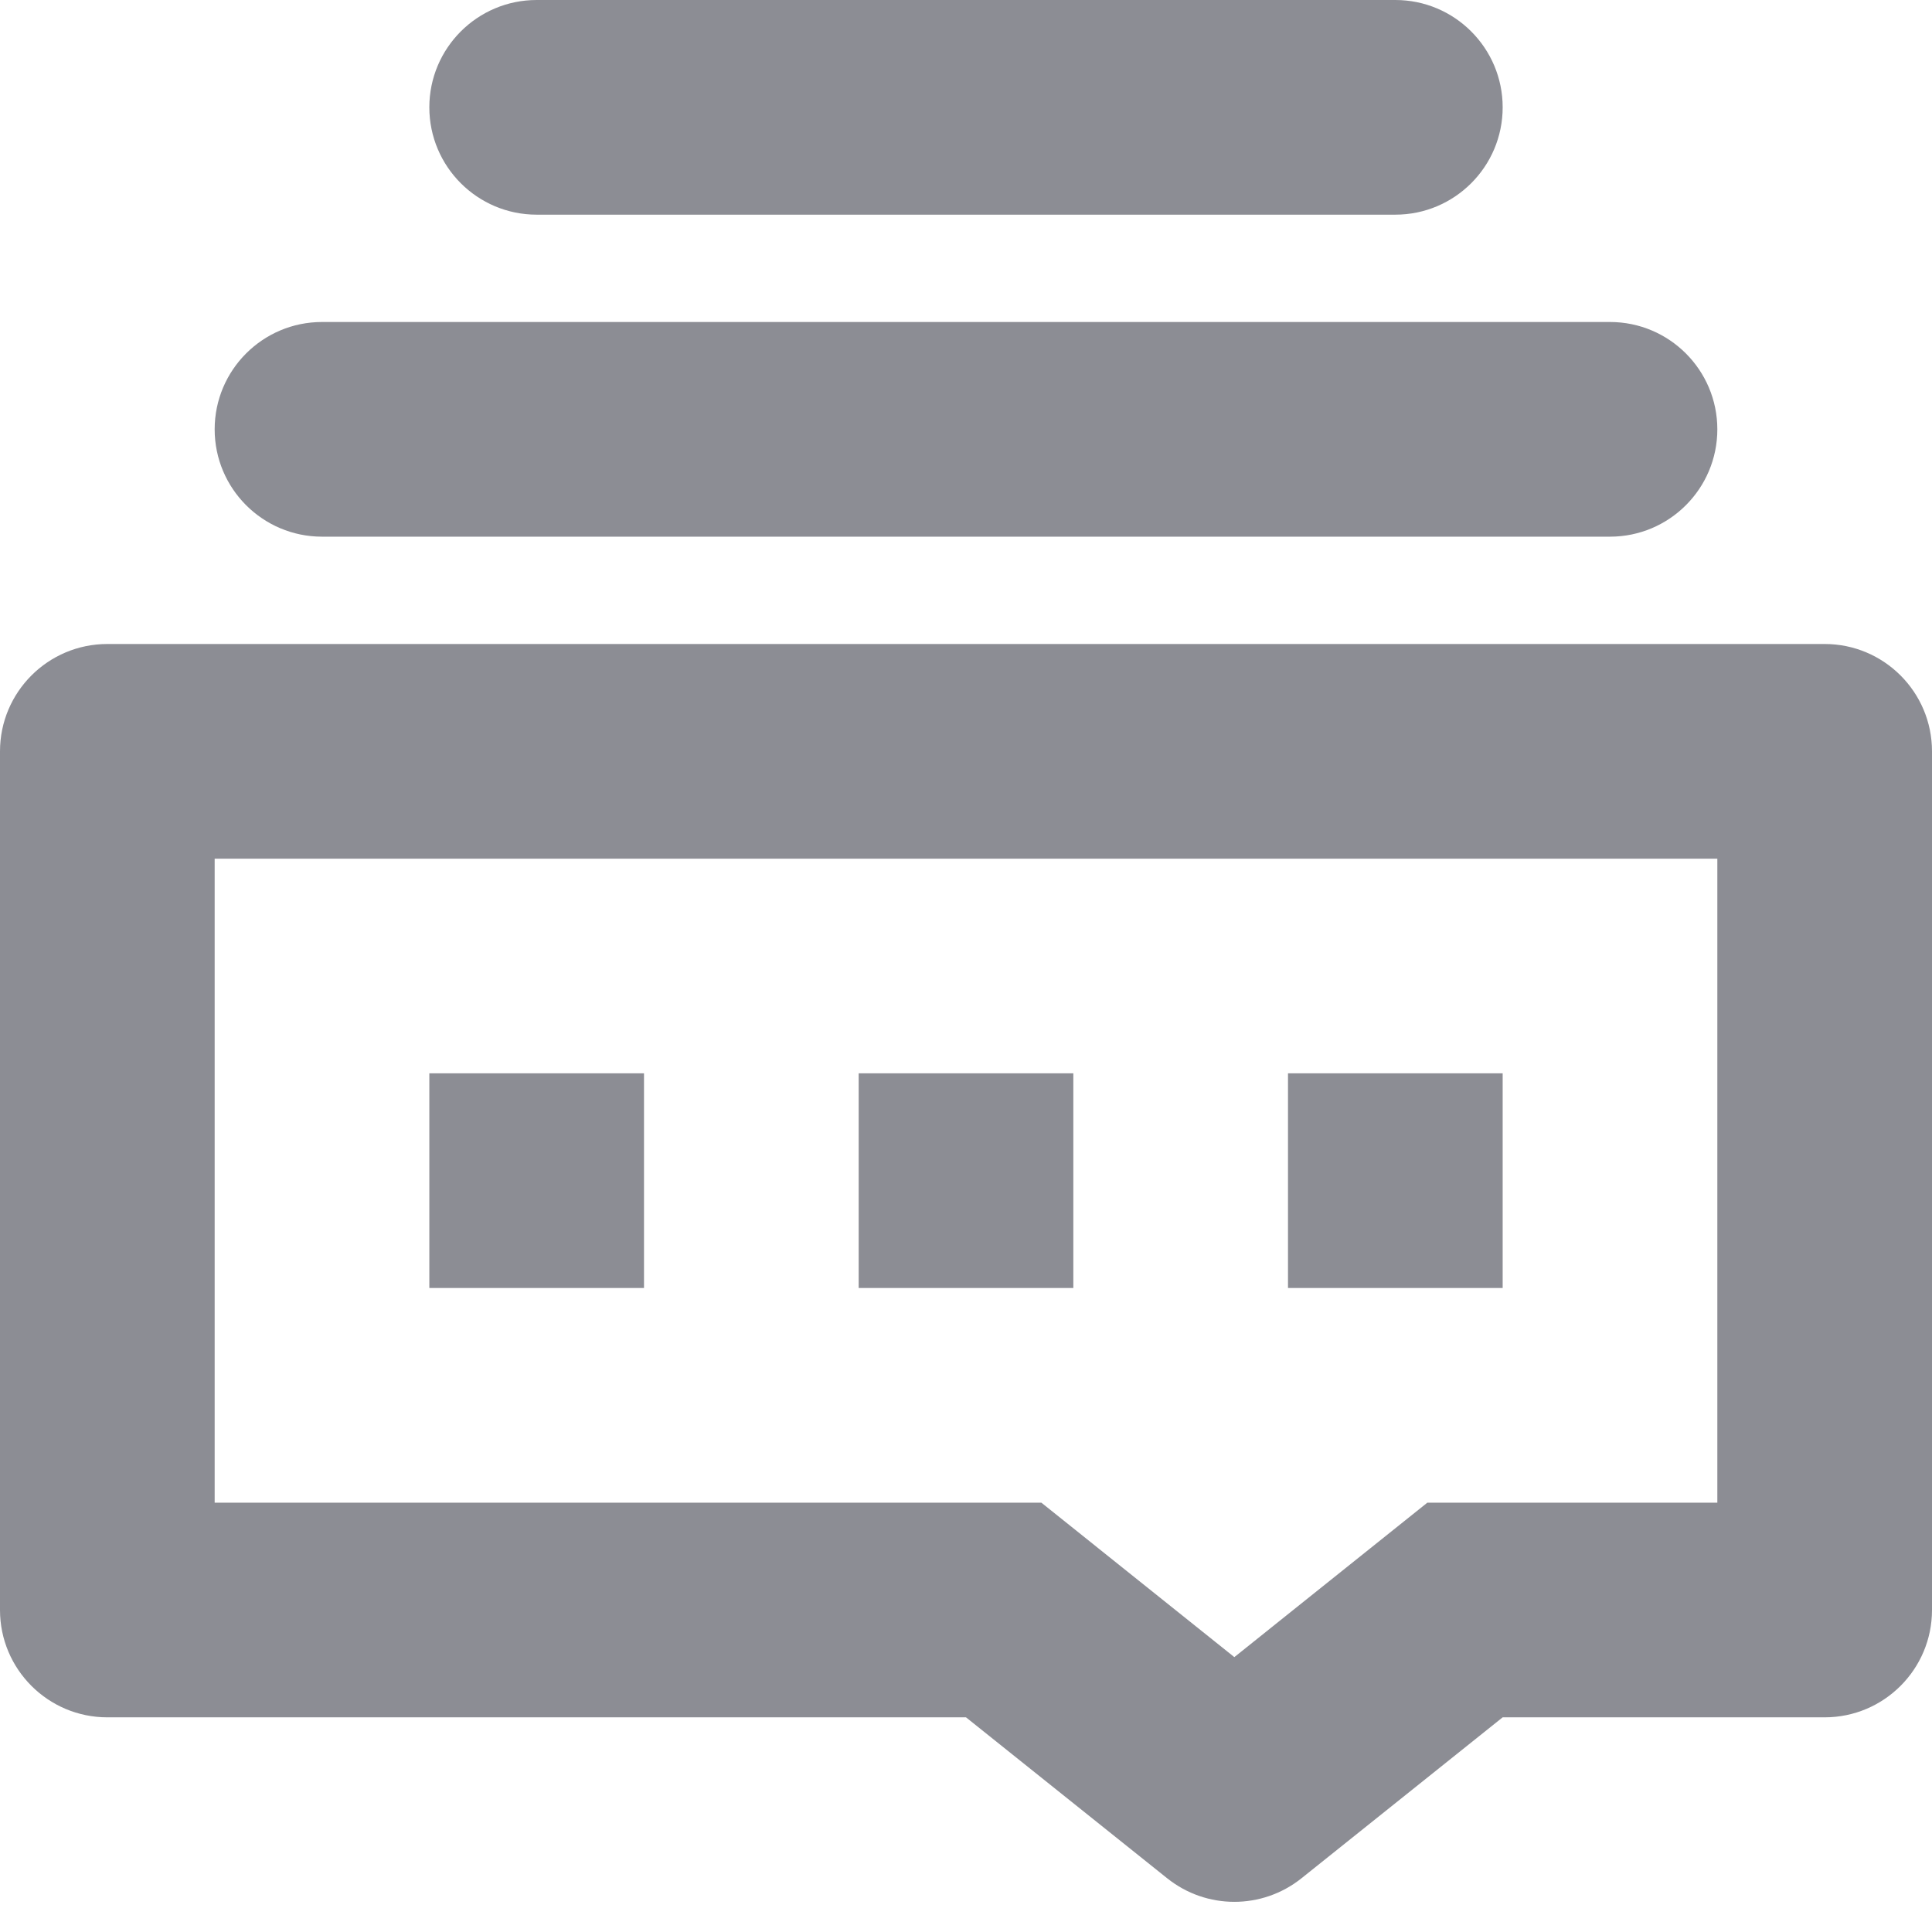
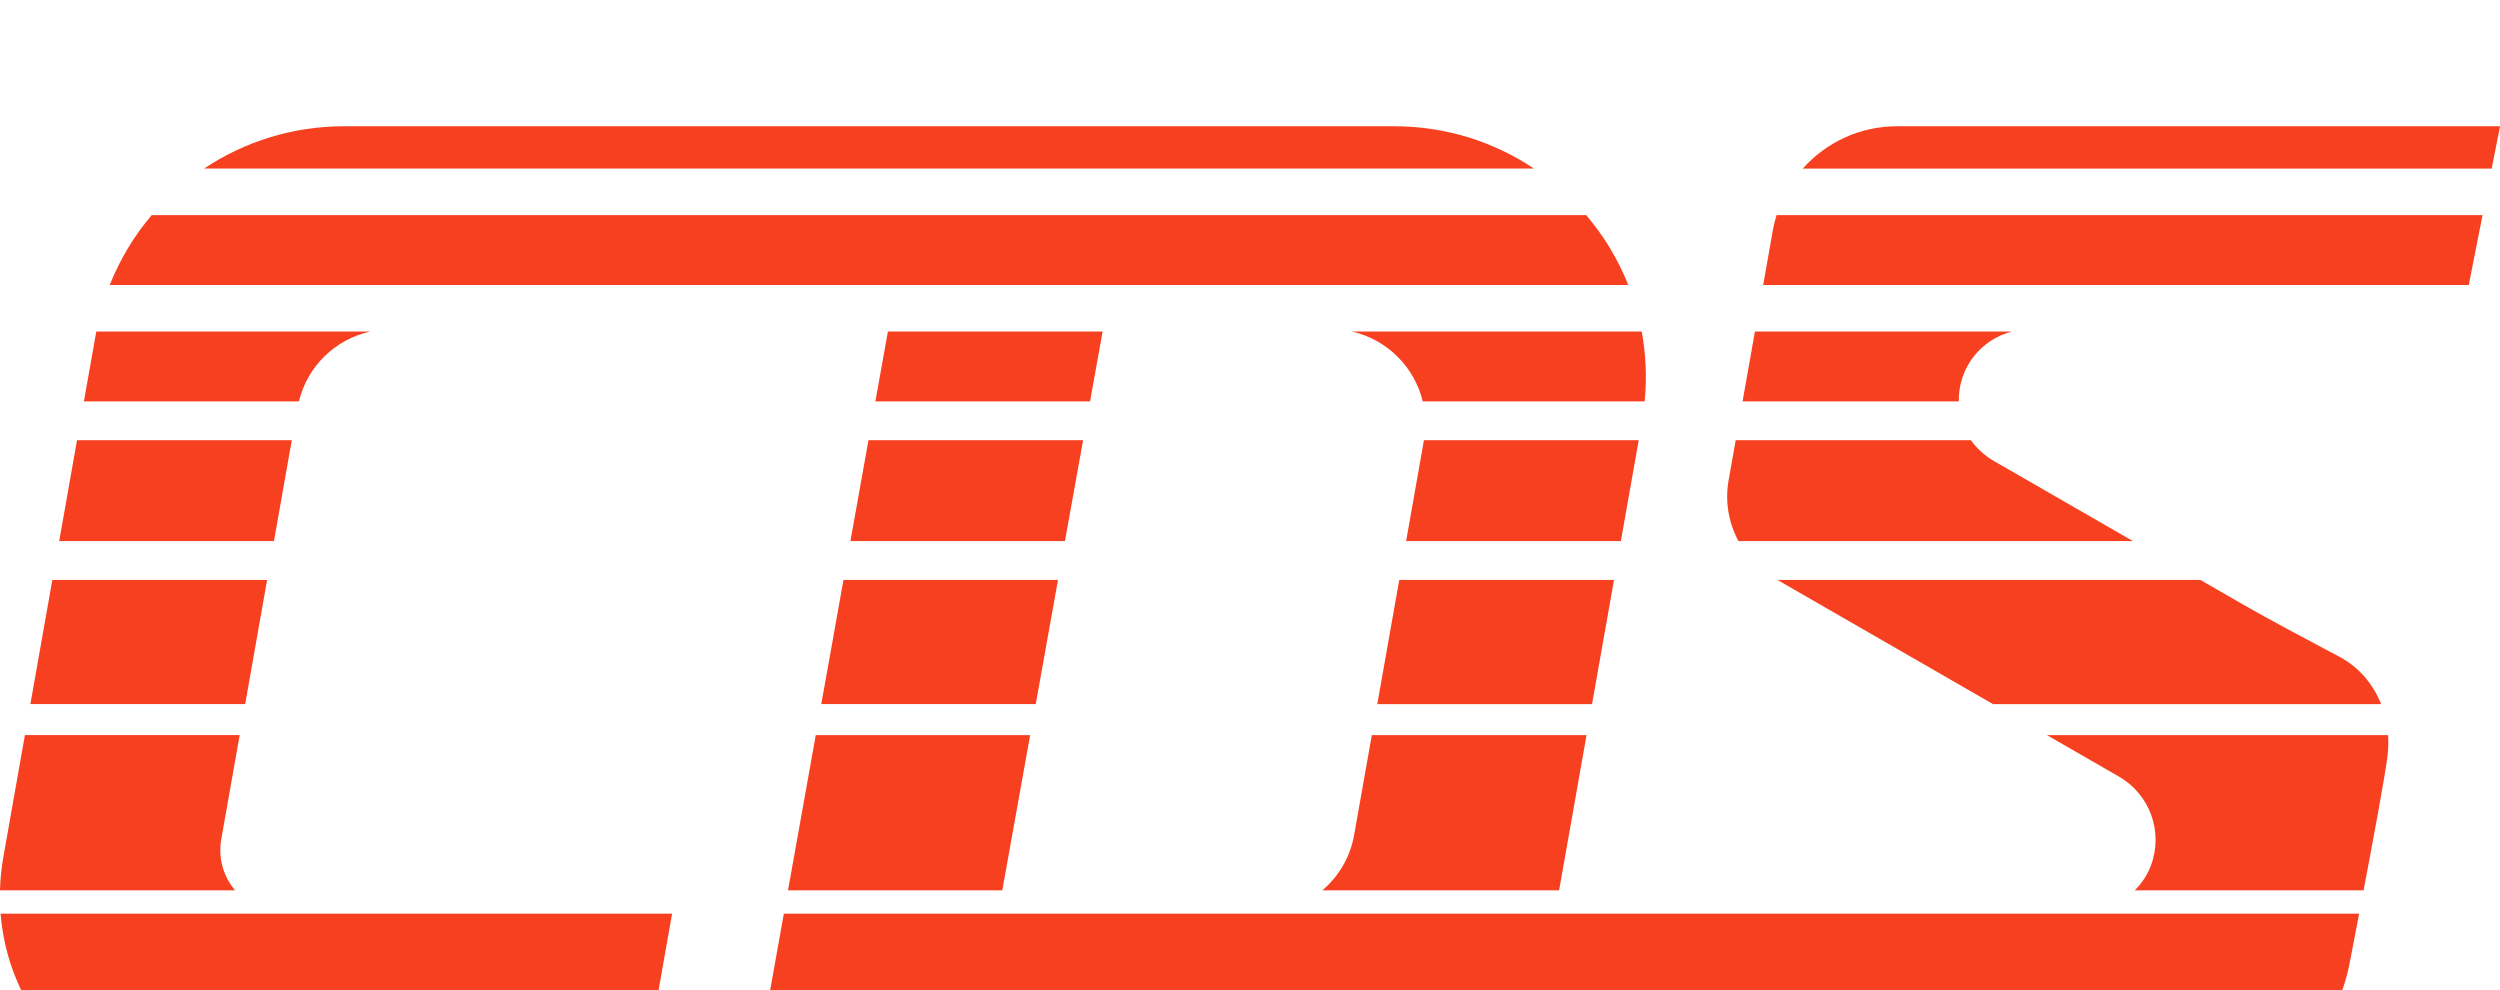
- <svg xmlns="http://www.w3.org/2000/svg" width="18px" height="18px" viewBox="0 0 18 18" version="1.1">
-   <g id="icon" stroke="none" stroke-width="1" fill="none" fill-rule="evenodd">
-     <g id="Artboard" transform="translate(-40, -149)" fill="#8C8D94" fill-rule="nonzero">
-       <path d="M57,155 C57.552,155 58,155.448 58,156 L58,164 C58,164.552 57.552,165 57,165 L54,165 L52.125,166.5 C51.759,166.792 51.241,166.792 50.875,166.5 L49,165 L41,165 C40.448,165 40,164.552 40,164 L40,156 C40,155.448 40.448,155 41,155 L57,155 Z M56,157 L42,157 L42,163 L49.702,163 L51.5,164.439 L53.298,163 L56,163 L56,157 Z M46,159 L46,161 L44,161 L44,159 L46,159 Z M50,159 L50,161 L48,161 L48,159 L50,159 Z M54,159 L54,161 L52,161 L52,159 L54,159 Z M55,152 C55.552,152 56,152.448 56,153 C56,153.552 55.552,154 55,154 L43,154 C42.448,154 42,153.552 42,153 C42,152.448 42.448,152 43,152 L55,152 Z M53,149 C53.552,149 54,149.448 54,150 C54,150.552 53.552,151 53,151 L45,151 C44.448,151 44,150.552 44,150 C44,149.448 44.448,149 45,149 L53,149 Z" id="形状结合" />
+ <svg xmlns="http://www.w3.org/2000/svg" version="1.1">
+   <g id="Symbols" stroke="none" stroke-width="1" fill="none" fill-rule="evenodd">
+     <g id="tap-002" transform="translate(-24, -16)">
+       <g id="Group-58" transform="translate(24, 16)">
+         <path d="M19.655,3.613 L19.664,3.558 L19.655,3.612 L17.23,3.612 L16.174,3.612 L13.795,3.612 L4.375,3.612 C5.237,3.038 6.27,2.706 7.37,2.706 L15.9,2.706 L17.39,2.706 L19.817,2.706 L29.879,2.706 C30.997,2.706 32.024,3.043 32.876,3.612 L31.782,3.612 L19.655,3.612 Z M37.201,9.435 L40.352,9.435 L42.243,9.435 C42.371,9.615 42.541,9.769 42.737,9.882 L45.715,11.597 L44.107,11.597 L37.26,11.597 C37.05,11.207 36.968,10.75 37.049,10.293 L37.201,9.435 Z M43.872,15.756 L48.709,15.756 L51.183,15.756 C51.194,15.914 51.189,16.075 51.167,16.236 C51.103,16.711 50.86,18.024 50.658,19.083 L48.184,19.083 L45.754,19.083 C45.904,18.931 46.027,18.751 46.103,18.543 C46.371,17.813 46.067,17.02 45.416,16.645 L43.872,15.756 Z M38.094,12.429 L44.974,12.429 L47.159,12.429 L48.109,12.976 C48.586,13.25 49.414,13.693 50.127,14.069 C50.559,14.296 50.864,14.662 51.034,15.091 L48.618,15.091 L42.716,15.091 L38.094,12.429 Z M37.613,7.106 L39.855,7.106 L43.12,7.106 C42.464,7.275 41.972,7.869 41.982,8.603 L39.769,8.603 L37.348,8.603 L37.613,7.106 Z M38.077,4.611 L50.57,4.611 L53.208,4.611 L52.913,6.108 L40.645,6.108 L37.79,6.108 L37.998,4.931 C38.017,4.821 38.046,4.715 38.077,4.611 Z M40.656,2.706 L53.583,2.706 L53.404,3.613 L50.668,3.613 L38.638,3.613 C39.137,3.053 39.861,2.706 40.656,2.706 Z M14.323,19.582 L14.405,19.582 L13.64,23.914 L13.549,23.914 L11.165,23.914 L11.165,23.914 L4.721,23.914 C2.197,23.914 0.201,21.961 0.012,19.582 L11.931,19.582 L14.323,19.582 Z M5.872,11.597 L3.309,11.597 L1.269,11.597 L1.651,9.434 L3.691,9.434 L6.254,9.434 L5.872,11.597 Z M5.038,19.082 L2.563,19.082 L-4.29718876e-05,19.082 C0.006,18.853 0.028,18.62 0.069,18.385 L0.534,15.755 L2.662,15.755 L5.137,15.755 L4.743,17.984 C4.67,18.396 4.792,18.791 5.038,19.082 Z M5.255,15.09 L2.75,15.09 L0.651,15.09 L1.122,12.429 L3.221,12.429 L5.725,12.429 L5.255,15.09 Z M6.407,8.603 L3.78,8.603 L1.798,8.603 L2.055,7.155 C2.057,7.138 2.061,7.122 2.064,7.106 L4.514,7.106 L7.935,7.106 C7.19,7.271 6.589,7.845 6.407,8.603 Z M28.034,23.914 L25.56,23.914 L25.558,23.914 L16.025,23.914 L16.8,19.582 L30.851,19.582 L32.935,19.582 L33.325,19.582 L35.41,19.582 L48.089,19.582 L50.563,19.582 C50.452,20.161 50.372,20.577 50.372,20.577 C50.031,22.507 48.349,23.914 46.385,23.914 L34.644,23.914 L28.034,23.914 Z M20.262,11.597 L18.227,11.597 L18.614,9.434 L20.65,9.434 L23.214,9.434 L22.825,11.597 L20.262,11.597 Z M32.559,9.435 L34.638,9.435 L35.122,9.435 L34.74,11.597 L32.177,11.597 L30.137,11.597 L30.519,9.435 L32.559,9.435 Z M19.605,15.756 L22.079,15.756 L21.482,19.083 L19.007,19.083 L16.889,19.083 L17.484,15.756 L19.605,15.756 Z M29.402,15.756 L31.53,15.756 L34.004,15.756 L33.416,19.083 L30.942,19.083 L28.341,19.083 C28.69,18.787 28.939,18.373 29.023,17.896 L29.402,15.756 Z M19.694,15.09 L17.602,15.09 L17.71,14.491 L18.078,12.429 L20.172,12.429 L22.676,12.429 L22.199,15.09 L19.694,15.09 Z M29.99,12.429 L32.089,12.429 L34.593,12.429 L34.122,15.091 L31.618,15.091 L29.519,15.091 L29.99,12.429 Z M23.363,8.603 L20.739,8.603 L18.762,8.603 L19.03,7.106 L23.632,7.106 L23.363,8.603 Z M32.781,7.106 L35.05,7.106 L35.187,7.106 C35.276,7.588 35.3,8.091 35.25,8.603 L34.727,8.603 L32.648,8.603 L30.494,8.603 C30.316,7.868 29.732,7.276 28.974,7.106 L32.781,7.106 Z M19.208,6.108 L16.789,6.108 L5.461,6.108 L2.352,6.108 C2.571,5.557 2.876,5.052 3.251,4.611 L13.878,4.611 L16.256,4.611 L17.054,4.611 L19.477,4.611 L32.103,4.611 L33.997,4.611 C34.375,5.056 34.681,5.561 34.899,6.108 L32.712,6.108 L26.5,6.108 L19.208,6.108 Z" id="Combined-Shape" fill="#F74020" />
+       </g>
    </g>
  </g>
</svg>
